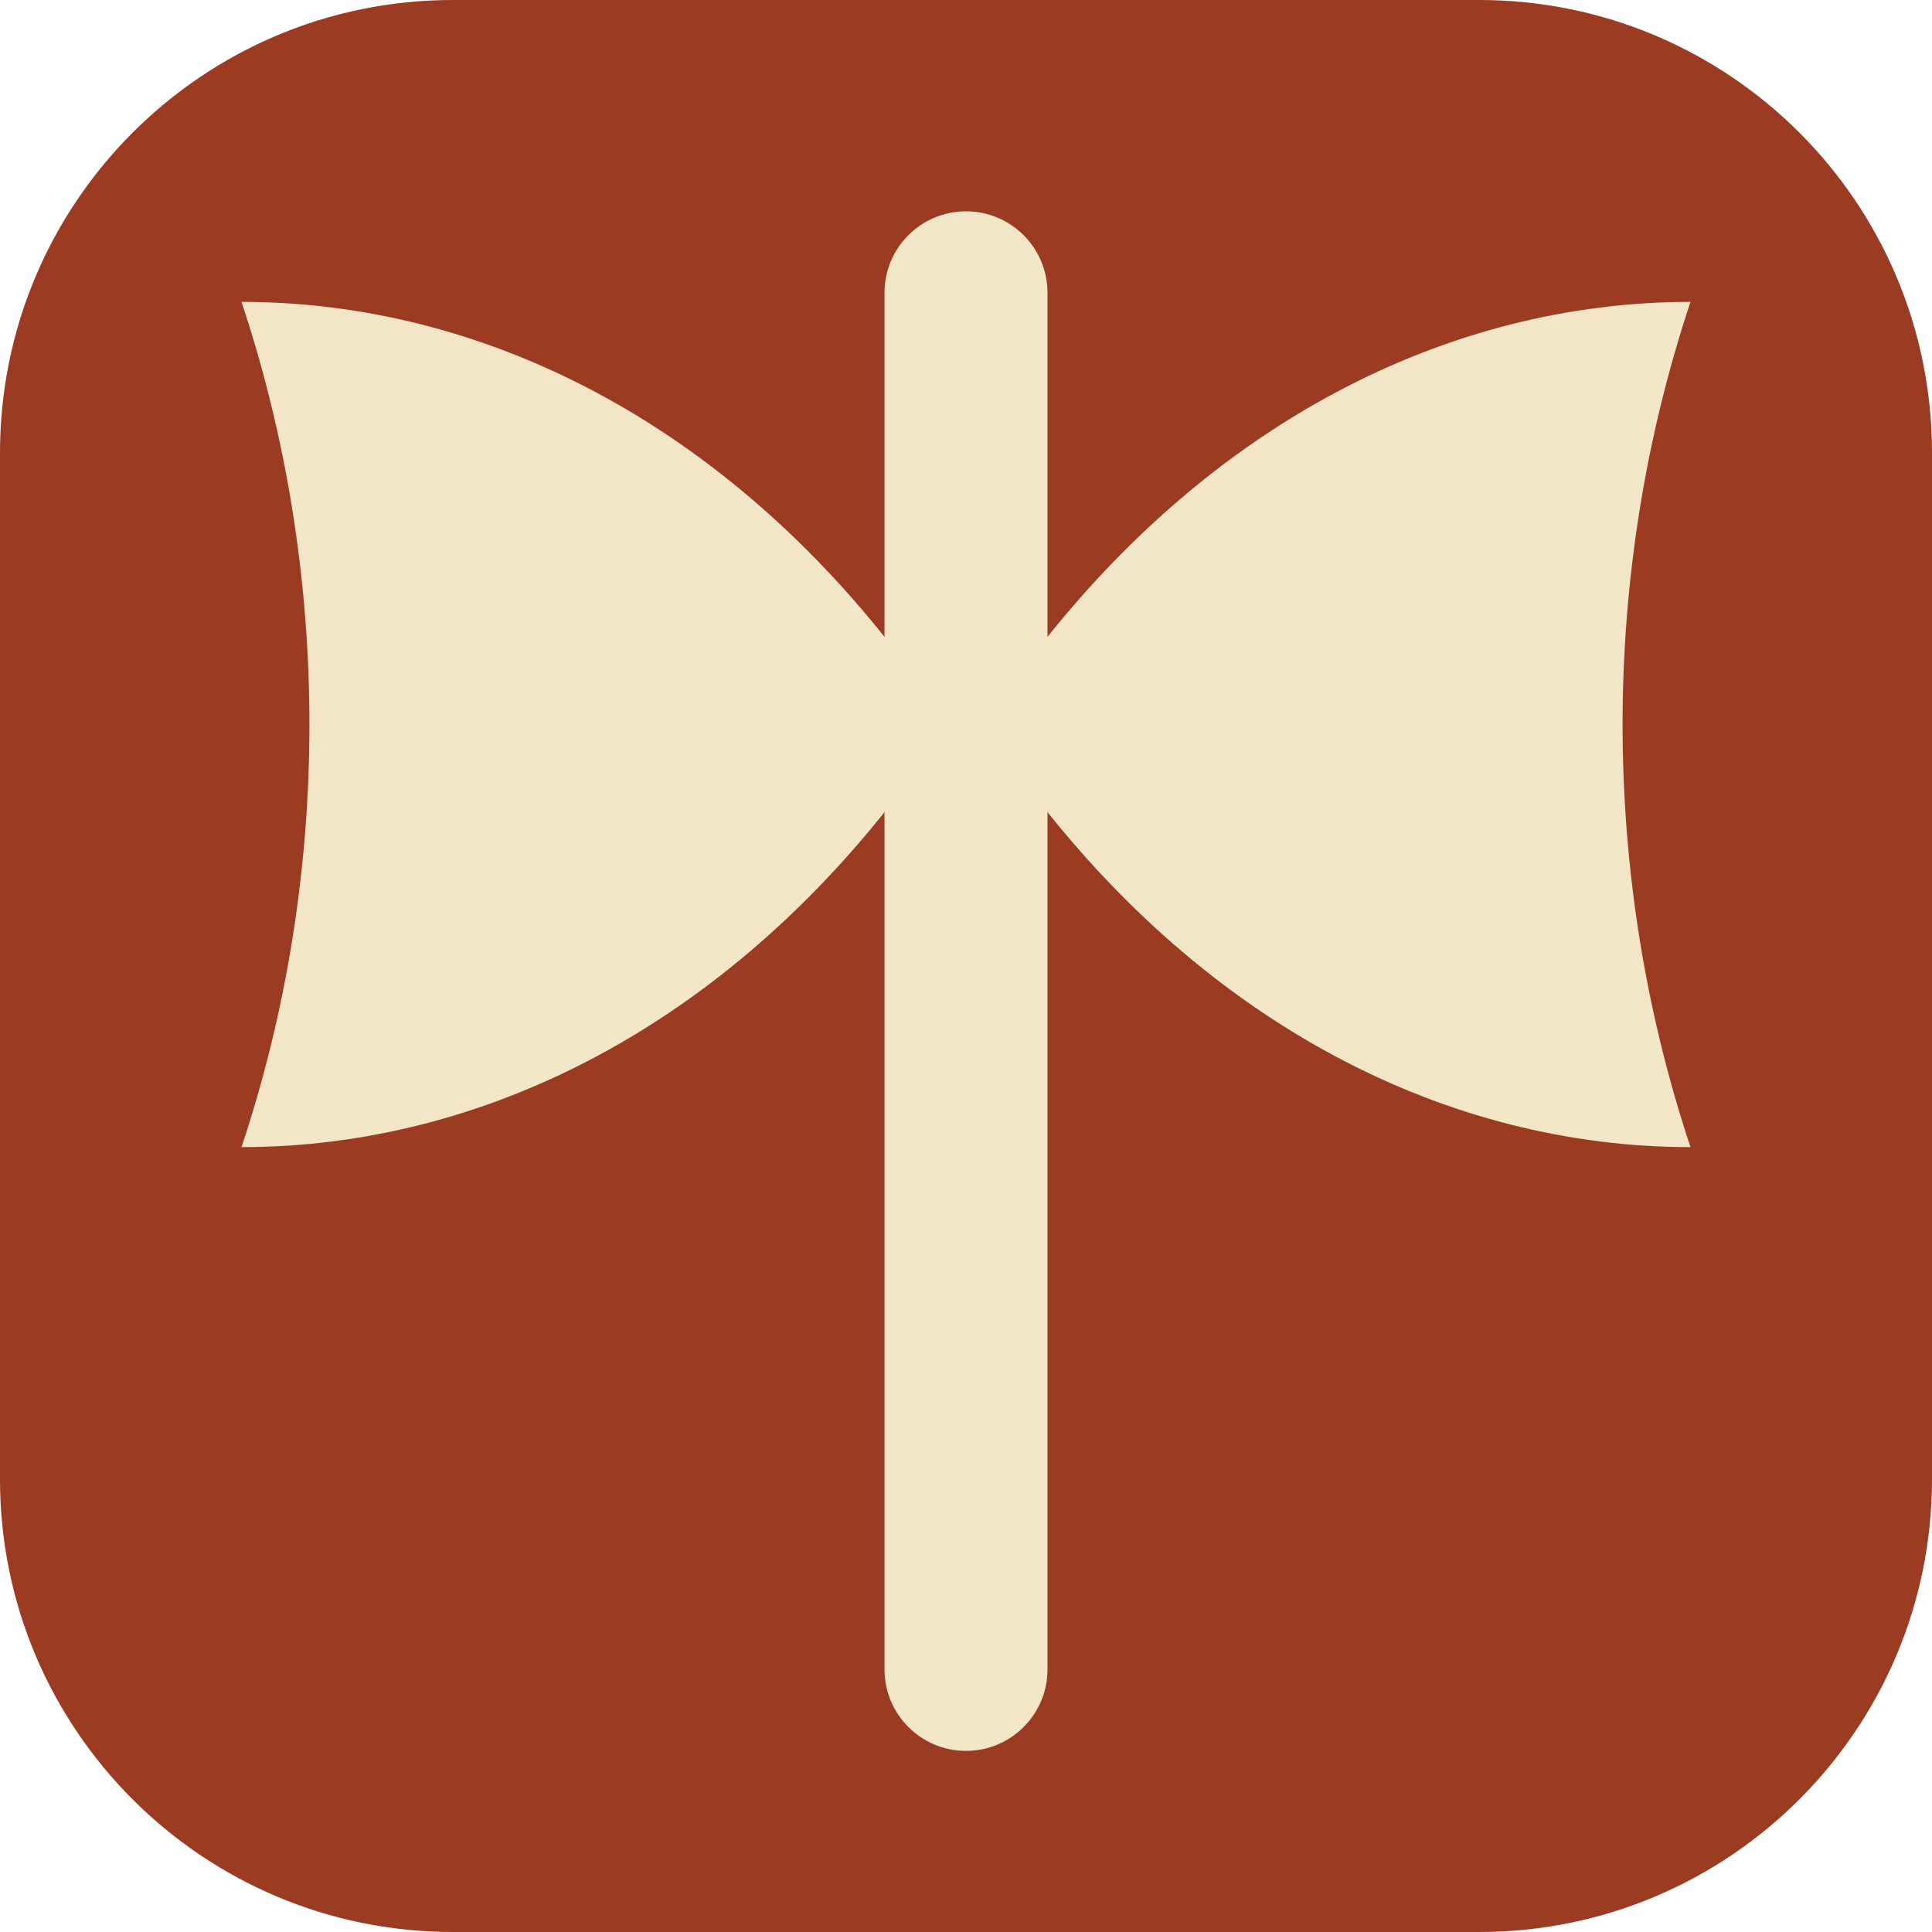
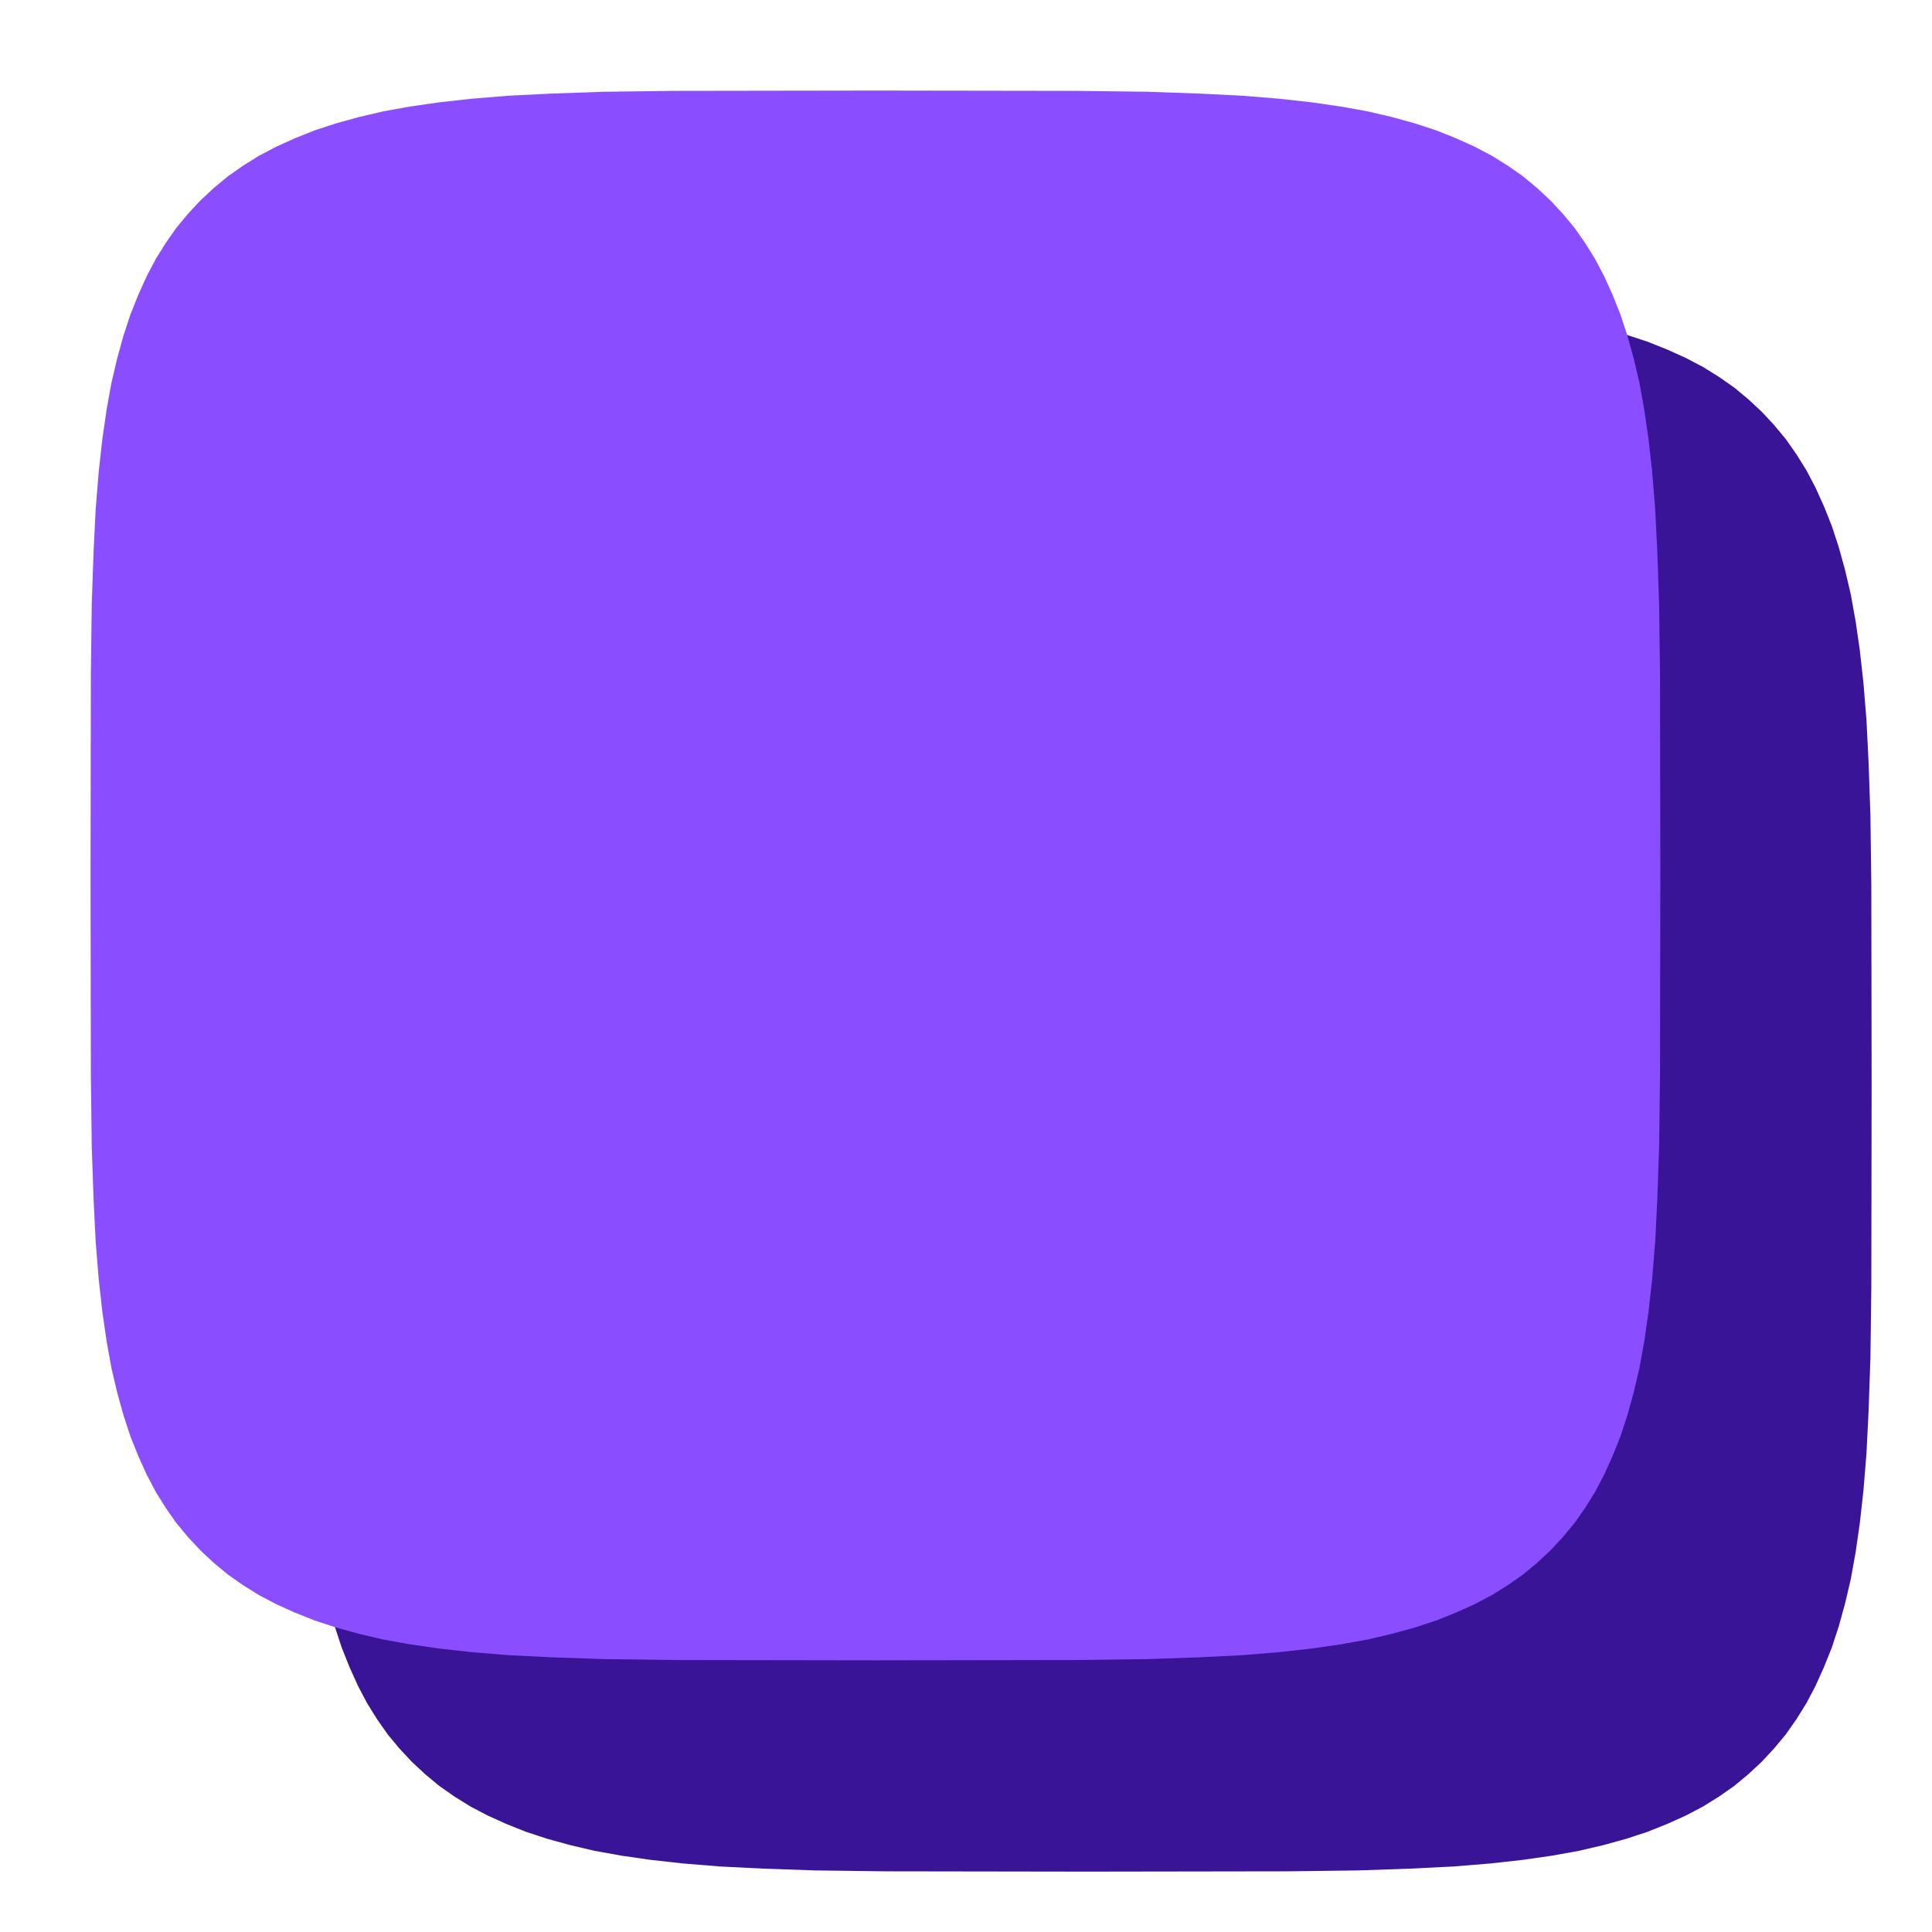
<svg xmlns="http://www.w3.org/2000/svg" viewBox="0 0 64 64">
-   <rect width="64" height="64" rx="15" fill="#9b3b22" />
-   <path d="M30 22 C24 14 16 10 8 10 C11 19 11 29 8 38 C16 38 24 34 30 26 Z" fill="#f3e6c6" />
-   <path d="M34 22 C40 14 48 10 56 10 C53 19 53 29 56 38 C48 38 40 34 34 26 Z" fill="#f3e6c6" />
-   <rect x="29.3" y="7" width="5.4" height="51" rx="2.7" fill="#f3e6c6" />
+   <path fill="#3a1496" d="M62.00 36.00L61.99 42.66L61.96 45.00L61.90 46.73L61.83 48.14L61.73 49.37L61.61 50.45L61.47 51.42L61.31 52.31L61.12 53.12L60.91 53.88L60.68 54.58L60.42 55.23L60.14 55.85L59.84 56.42L59.51 56.95L59.16 57.45L58.77 57.92L58.36 58.36L57.92 58.77L57.45 59.16L56.95 59.51L56.42 59.84L55.85 60.14L55.23 60.42L54.58 60.68L53.88 60.91L53.12 61.12L52.31 61.31L51.42 61.47L50.45 61.61L49.37 61.73L48.14 61.83L46.73 61.90L45.00 61.96L42.66 61.99L36.00 62.00L29.34 61.99L27.00 61.96L25.27 61.90L23.86 61.83L22.63 61.73L21.55 61.61L20.58 61.47L19.69 61.31L18.88 61.12L18.12 60.91L17.42 60.68L16.77 60.42L16.15 60.14L15.58 59.84L15.05 59.51L14.55 59.16L14.08 58.77L13.64 58.36L13.23 57.92L12.84 57.45L12.49 56.95L12.16 56.42L11.86 55.85L11.58 55.23L11.32 54.58L11.09 53.88L10.88 53.12L10.69 52.31L10.53 51.42L10.39 50.45L10.27 49.37L10.17 48.14L10.10 46.73L10.04 45.00L10.01 42.66L10.00 36.00L10.01 29.34L10.04 27.00L10.10 25.27L10.17 23.86L10.27 22.63L10.39 21.55L10.53 20.58L10.69 19.69L10.88 18.88L11.09 18.12L11.32 17.42L11.58 16.77L11.86 16.15L12.16 15.58L12.49 15.05L12.84 14.55L13.23 14.08L13.64 13.64L14.08 13.23L14.55 12.84L15.05 12.49L15.58 12.16L16.15 11.86L16.77 11.58L17.42 11.32L18.12 11.09L18.88 10.88L19.69 10.69L20.58 10.53L21.55 10.39L22.63 10.27L23.86 10.17L25.27 10.10L27.00 10.04L29.34 10.01L36.00 10.00L42.66 10.01L45.00 10.04L46.73 10.10L48.14 10.17L49.37 10.27L50.45 10.39L51.42 10.53L52.31 10.69L53.12 10.88L53.88 11.09L54.58 11.32L55.23 11.58L55.85 11.86L56.42 12.16L56.95 12.49L57.45 12.84L57.92 13.23L58.36 13.64L58.77 14.08L59.16 14.55L59.51 15.05L59.84 15.58L60.14 16.15L60.42 16.77L60.68 17.42L60.91 18.12L61.12 18.88L61.31 19.69L61.47 20.58L61.61 21.55L61.73 22.63L61.83 23.86L61.90 25.27L61.96 27.00L61.99 29.34Z" />
+   <path fill="#8a4dff" d="M55.00 29.00L54.99 35.66L54.96 38.00L54.90 39.73L54.83 41.14L54.73 42.37L54.61 43.45L54.47 44.42L54.31 45.31L54.12 46.12L53.91 46.88L53.68 47.58L53.42 48.23L53.14 48.85L52.84 49.42L52.51 49.95L52.16 50.45L51.77 50.92L51.36 51.36L50.92 51.77L50.45 52.16L49.95 52.51L49.42 52.84L48.85 53.14L48.23 53.42L47.58 53.68L46.88 53.91L46.12 54.12L45.31 54.31L44.42 54.47L43.45 54.61L42.37 54.73L41.14 54.83L39.73 54.90L38.00 54.96L35.66 54.99L29.00 55.00L22.34 54.99L20.00 54.96L18.27 54.90L16.86 54.83L15.63 54.73L14.55 54.61L13.58 54.47L12.69 54.31L11.88 54.12L11.12 53.91L10.42 53.68L9.77 53.42L9.15 53.14L8.58 52.84L8.05 52.51L7.55 52.16L7.08 51.77L6.64 51.36L6.23 50.92L5.84 50.45L5.49 49.95L5.16 49.42L4.86 48.85L4.58 48.23L4.32 47.58L4.09 46.88L3.88 46.12L3.69 45.31L3.53 44.42L3.39 43.45L3.27 42.37L3.17 41.14L3.10 39.73L3.04 38.00L3.01 35.66L3.00 29.00L3.01 22.34L3.04 20.00L3.10 18.27L3.17 16.86L3.27 15.63L3.39 14.55L3.53 13.58L3.69 12.69L3.88 11.88L4.09 11.12L4.32 10.42L4.58 9.77L4.86 9.15L5.16 8.58L5.49 8.05L5.84 7.55L6.23 7.08L6.64 6.64L7.08 6.23L7.55 5.84L8.05 5.49L8.58 5.16L9.15 4.86L9.77 4.58L10.42 4.32L11.12 4.09L11.88 3.88L12.69 3.69L13.58 3.53L14.55 3.39L15.63 3.27L16.86 3.17L18.27 3.10L20.00 3.04L22.34 3.01L29.00 3.00L35.66 3.01L38.00 3.04L39.73 3.10L41.14 3.17L42.37 3.27L43.45 3.39L44.42 3.53L45.31 3.69L46.12 3.88L46.88 4.09L47.58 4.32L48.23 4.58L48.85 4.86L49.42 5.16L49.95 5.49L50.45 5.84L50.92 6.23L51.36 6.64L51.77 7.08L52.16 7.55L52.51 8.05L52.84 8.58L53.14 9.15L53.42 9.77L53.68 10.42L53.91 11.12L54.12 11.88L54.31 12.69L54.47 13.58L54.61 14.55L54.73 15.63L54.83 16.86L54.90 18.27L54.96 20.00L54.99 22.34Z" />
</svg>
